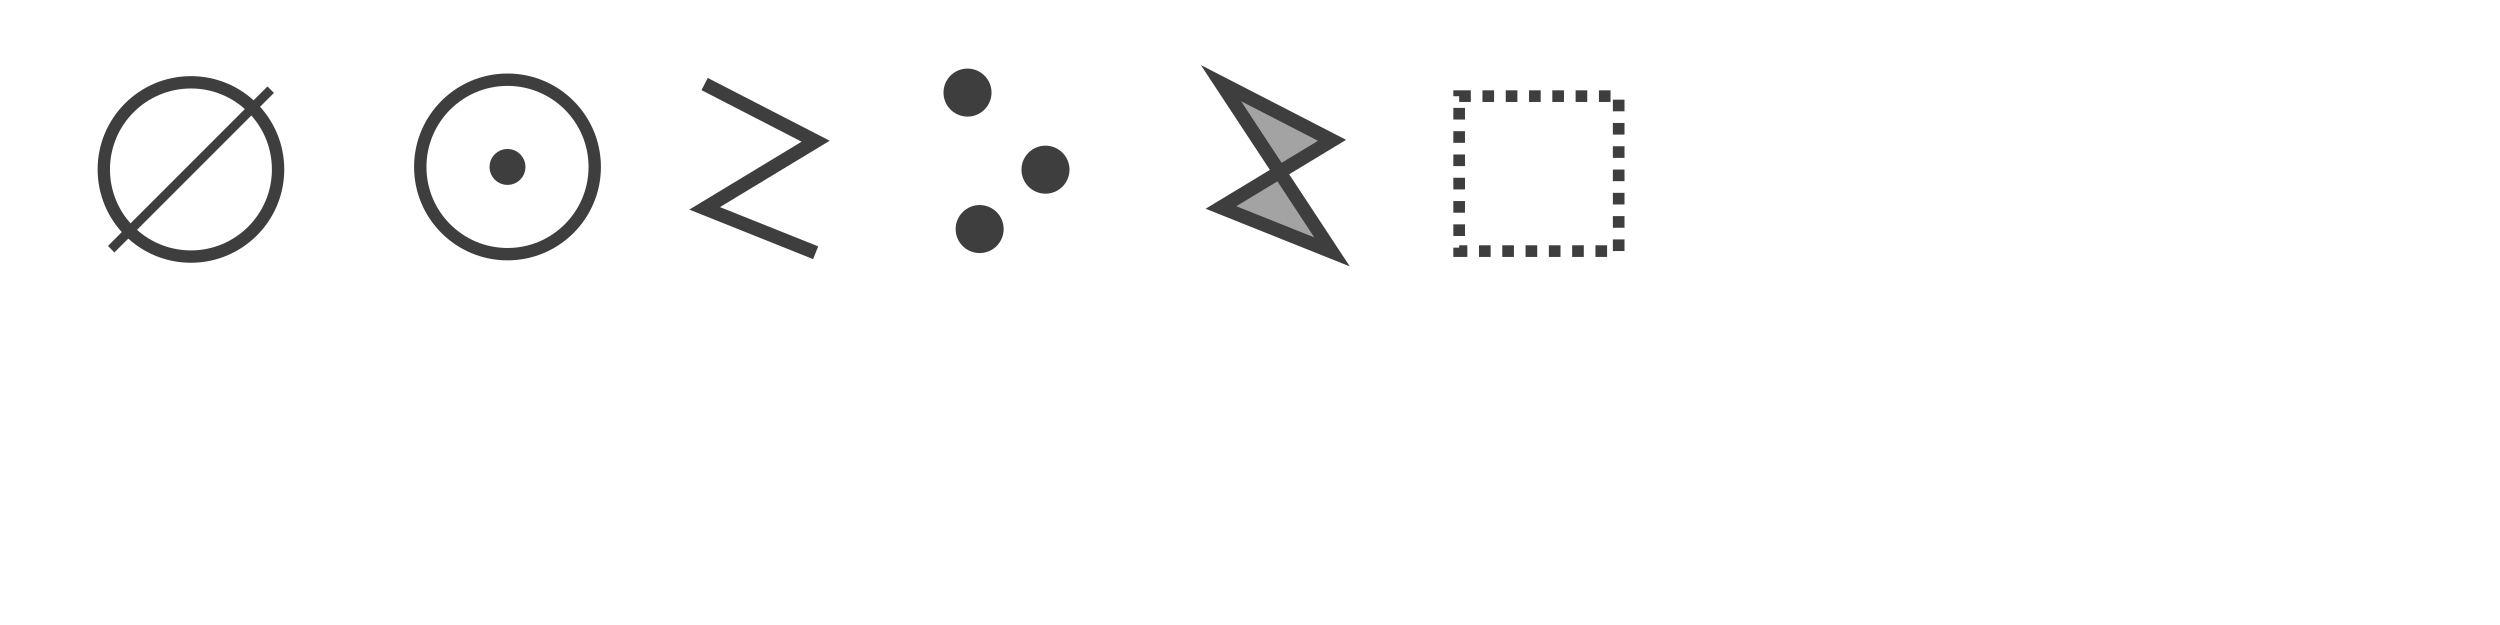
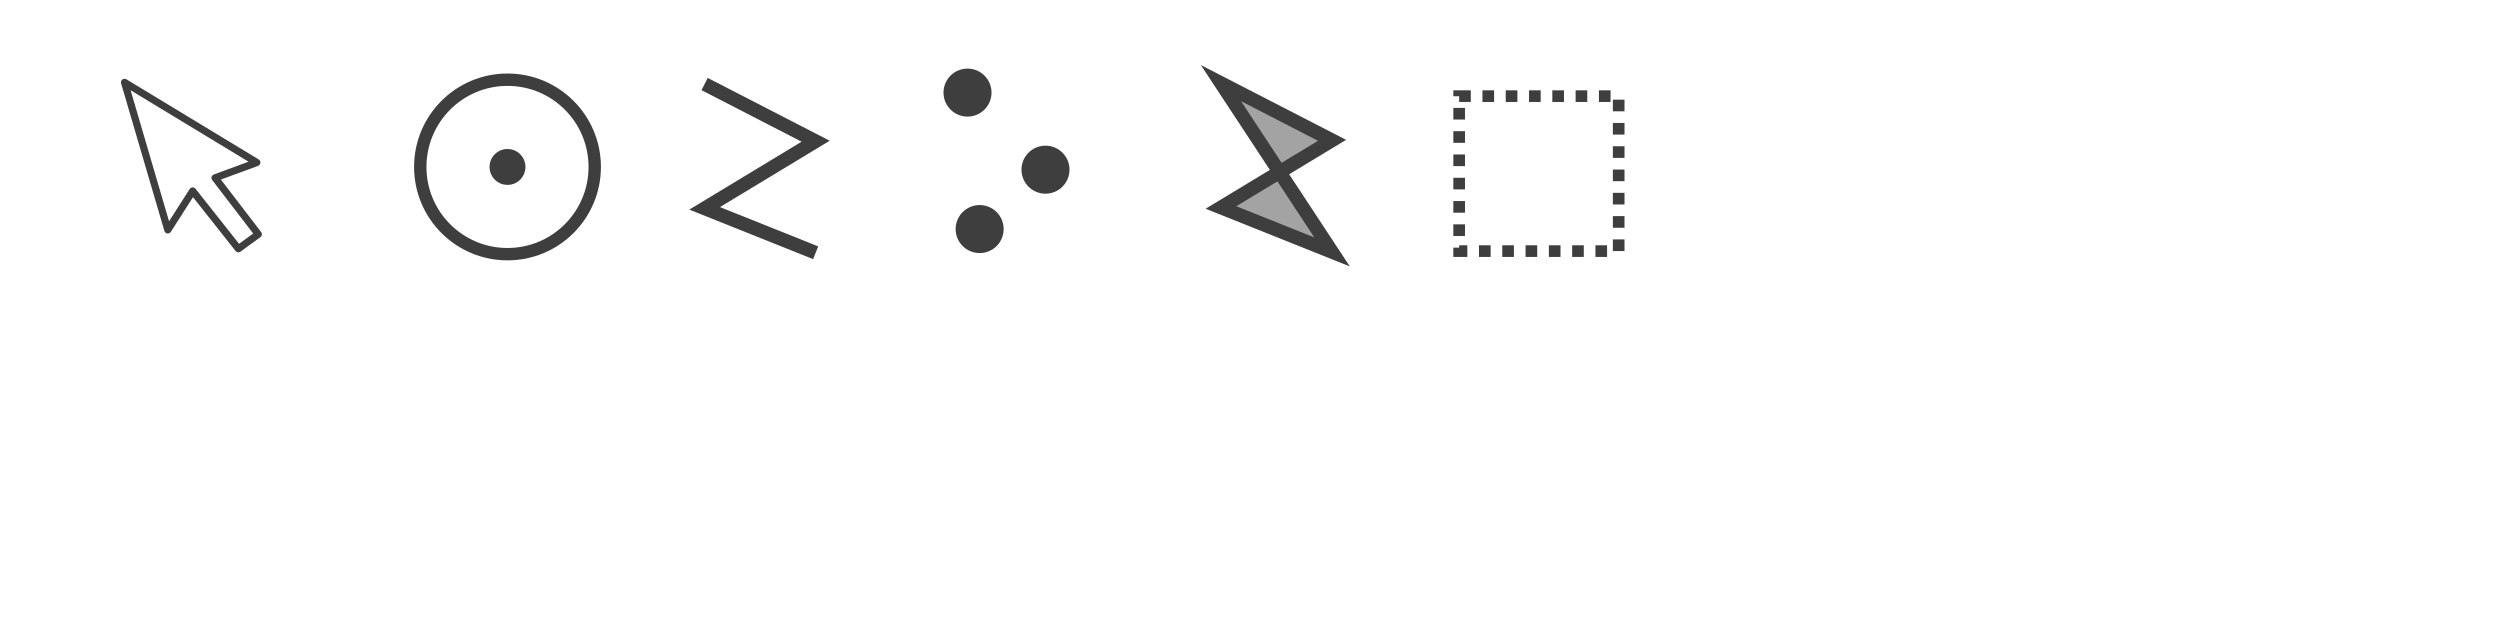
<svg xmlns="http://www.w3.org/2000/svg" width="400" height="100" viewBox="0 0 105.833 26.458" version="1.1" id="svg8">
  <defs id="defs2" />
  <g id="layer1">
    <g id="g4740" transform="translate(1.448784,-0.3411911)">
      <circle style="fill:#3e3e3e;fill-opacity:1;stroke:#3e3e3e;stroke-width:0.369;stroke-miterlimit:4;stroke-dasharray:none;stroke-opacity:1" id="path1003" cx="39.509" cy="4.261" r="0.832" />
      <circle style="fill:#3e3e3e;fill-opacity:1;stroke:#3e3e3e;stroke-width:0.369;stroke-miterlimit:4;stroke-dasharray:none;stroke-opacity:1" id="path1003-0" cx="42.81" cy="7.524" r="0.832" />
      <circle style="fill:#3e3e3e;fill-opacity:1;stroke:#3e3e3e;stroke-width:0.369;stroke-miterlimit:4;stroke-dasharray:none;stroke-opacity:1" id="path1003-0-6" cx="40.023" cy="10.038" r="0.832" />
    </g>
-     <circle style="fill:none;stroke:#3e3e3e;stroke-width:0.523;stroke-miterlimit:4;stroke-dasharray:none" id="path874-7" cx="8.083" cy="7.173" r="3.689" />
-     <path style="fill:none;stroke:#3e3e3e;stroke-width:0.388;stroke-linecap:butt;stroke-linejoin:miter;stroke-miterlimit:4;stroke-dasharray:none;stroke-opacity:1" d="M 4.707,10.549 11.459,3.797" id="path876-0" />
    <circle style="fill:none;stroke:#3e3e3e;stroke-width:0.524;stroke-miterlimit:4;stroke-dasharray:none" id="path874-3-9" cx="21.484" cy="7.067" r="3.693" />
    <circle style="fill:#3e3e3e;fill-opacity:1;stroke:#3e3e3e;stroke-width:0.524;stroke-miterlimit:4;stroke-dasharray:none;stroke-opacity:1" id="path898-7-3" cx="21.484" cy="7.067" r="0.5" />
    <path style="fill:none;stroke:#3e3e3e;stroke-width:0.581;stroke-linecap:butt;stroke-linejoin:miter;stroke-miterlimit:4;stroke-dasharray:none;stroke-opacity:1" d="m 29.829,3.558 4.7,2.42 -4.7,2.842 4.7,1.88" id="path947-6" />
    <path style="fill:#000000;fill-opacity:0.361;stroke:#3e3e3e;stroke-width:0.581;stroke-linecap:butt;stroke-linejoin:miter;stroke-miterlimit:4;stroke-dasharray:none;stroke-opacity:1" d="M 56.39,10.664 51.687,8.783 56.39,5.94 51.687,3.519 Z" id="path947-6-2" />
    <rect style="fill:none;fill-opacity:1;stroke:#3e3e3e;stroke-width:0.493;stroke-miterlimit:4;stroke-dasharray:0.493, 0.493;stroke-dashoffset:0;stroke-opacity:1" id="rect1028" width="6.753" height="6.56" x="61.771" y="4.07" />
+     <path style="fill:none;stroke:#3e3e3e;stroke-width:0.305;stroke-linecap:butt;stroke-linejoin:round;stroke-miterlimit:4;stroke-dasharray:none;stroke-opacity:1" d="M 5.273,3.488 7.104,9.731 8.157,8.085 10.092,10.53 10.933,9.916 9.104,7.529 10.871,6.879 Z" id="path865" />
  </g>
</svg>
